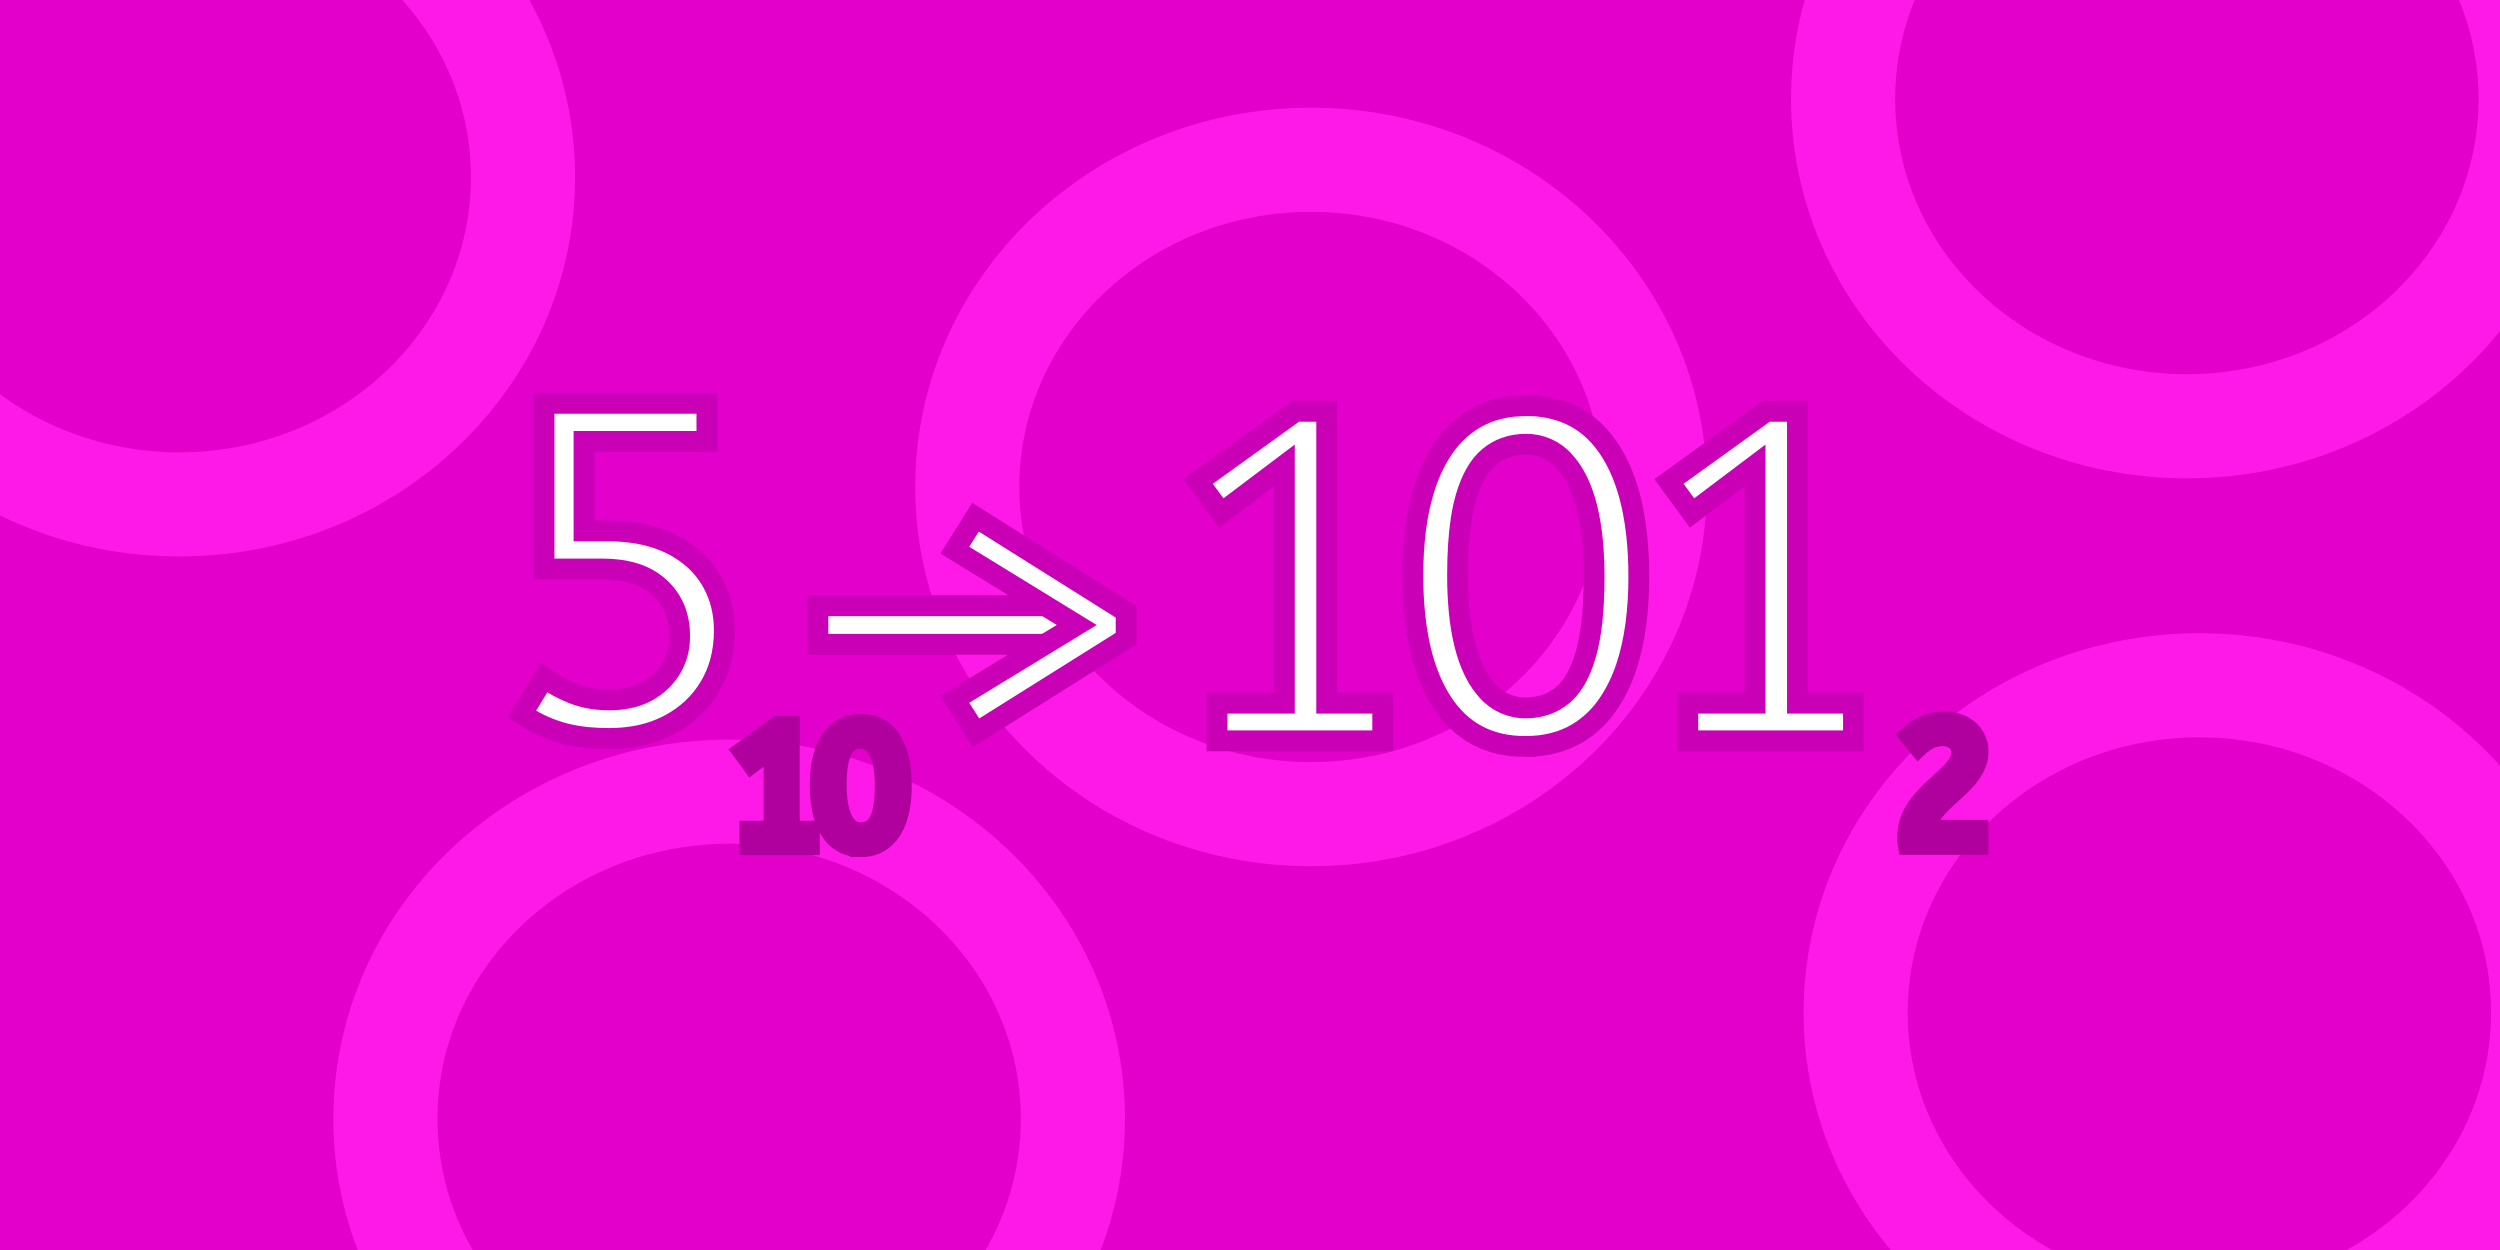
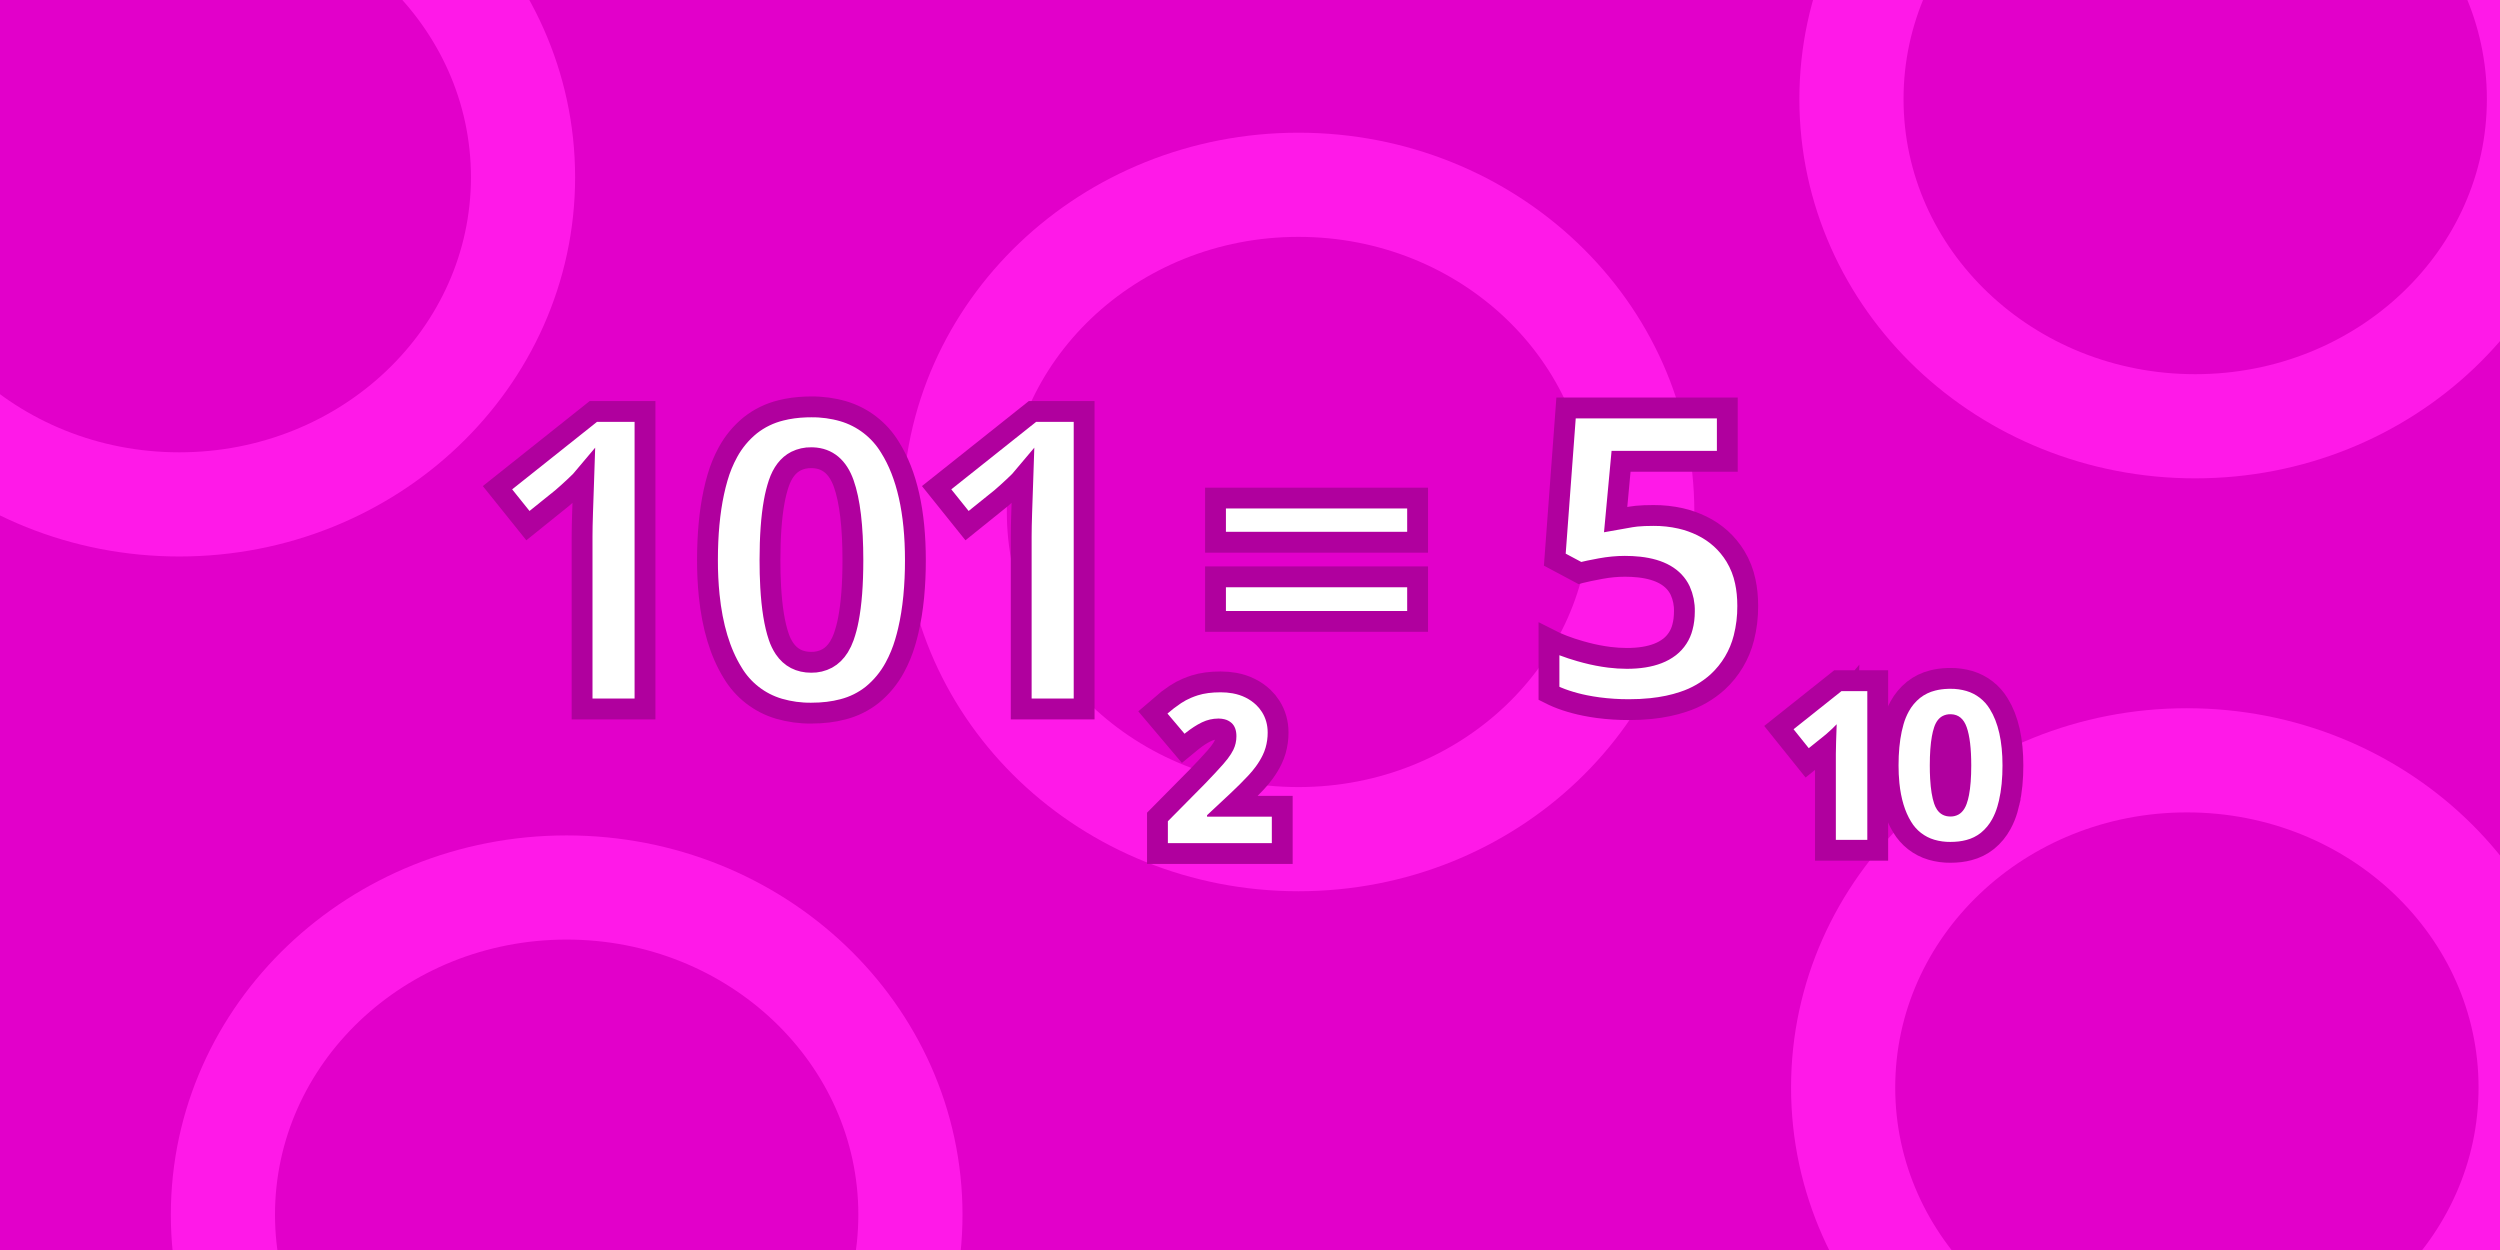
<svg xmlns="http://www.w3.org/2000/svg" version="1.1" width="600" height="300" viewBox="60,120,600,300">
-   <g transform="translate(119.9999,90)">
+   <g transform="translate(59.99993,120)">
    <g data-paper-data="{&quot;isPaintingLayer&quot;:true}" stroke-linejoin="miter" stroke-miterlimit="10" stroke-dasharray="" stroke-dashoffset="0" style="mix-blend-mode: normal">
-       <path d="M-120,450v-540h720v540z" fill="#ffffff" fill-rule="nonzero" stroke="#b0009e" stroke-width="0" stroke-linecap="butt" />
-       <path d="M-60,330v-300h600v300z" fill="#e200ca" fill-rule="nonzero" stroke="none" stroke-width="1" stroke-linecap="butt" />
-       <path d="M65.527,72.531c0,43.368 -36.937,78.525 -82.5,78.525c-45.563,0 -82.5,-35.157 -82.5,-78.525c0,-43.368 36.937,-78.525 82.5,-78.525c45.563,0 82.5,35.157 82.5,78.525z" fill="none" fill-rule="nonzero" stroke="#ff19e8" stroke-width="25" stroke-linecap="butt" />
-       <path d="M197.5,298.525c0,43.368 -36.937,78.525 -82.5,78.525c-45.563,0 -82.5,-35.157 -82.5,-78.525c0,-43.368 36.937,-78.525 82.5,-78.525c45.563,0 82.5,35.157 82.5,78.525z" fill="none" fill-rule="nonzero" stroke="#ff19e8" stroke-width="25" stroke-linecap="butt" />
-       <path d="M337.14,146.873c0,43.368 -36.937,78.525 -82.5,78.525c-45.563,0 -82.5,-35.157 -82.5,-78.525c0,-43.368 36.937,-78.525 82.5,-78.525c45.563,0 82.5,35.157 82.5,78.525z" fill="none" fill-rule="nonzero" stroke="#ff19e8" stroke-width="25" stroke-linecap="butt" />
-       <path d="M547.35,53.78c0,43.368 -36.937,78.525 -82.5,78.525c-45.563,0 -82.5,-35.157 -82.5,-78.525c0,-43.368 36.937,-78.525 82.5,-78.525c45.563,0 82.5,35.157 82.5,78.525z" fill="none" fill-rule="nonzero" stroke="#ff19e8" stroke-width="25" stroke-linecap="butt" />
-       <path d="M550.353,273c0,43.368 -36.937,78.525 -82.5,78.525c-45.563,0 -82.5,-35.157 -82.5,-78.525c0,-43.368 36.937,-78.525 82.5,-78.525c45.563,0 82.5,35.157 82.5,78.525z" fill="none" fill-rule="nonzero" stroke="#ff19e8" stroke-width="25" stroke-linecap="butt" />
-       <path d="M65.255,201.358l5.31,-8.699c2.031,1.442 4.221,2.647 6.527,3.592c0.159,0.066 0.318,0.13 0.478,0.193c2.561,1.017 5.461,1.525 8.699,1.525c1.808,0.015 3.611,-0.199 5.365,-0.637c2.558,-0.634 4.911,-1.912 6.836,-3.712c2.921,-2.712 4.593,-6.509 4.622,-10.495c0.007,-0.211 0.01,-0.423 0.01,-0.634c0.021,-1.953 -0.301,-3.894 -0.952,-5.735c-0.804,-2.192 -2.125,-4.158 -3.849,-5.733c-1.761,-1.606 -3.867,-2.786 -6.156,-3.449c-2.211,-0.676 -4.735,-1.013 -7.571,-1.013h-14.009v-39.769h39.091v9.151h-29.488v21.466h5.649c2.339,-0.011 4.674,0.17 6.983,0.542c2.61,0.435 5.003,1.129 7.18,2.083c0.309,0.136 0.616,0.277 0.92,0.425c2.245,1.071 4.31,2.482 6.125,4.183c1.342,1.272 2.511,2.715 3.479,4.291c1.877,3.083 2.989,6.571 3.244,10.172c0.06,0.751 0.09,1.503 0.089,2.256c0.017,2.548 -0.31,5.087 -0.973,7.548c-0.561,2.048 -1.392,4.012 -2.473,5.84c-2.297,3.879 -5.517,6.929 -9.66,9.151c-2.691,1.423 -5.599,2.391 -8.606,2.864c-1.973,0.319 -3.97,0.476 -5.969,0.469c-1.764,0.005 -3.527,-0.079 -5.283,-0.252c-2.419,-0.246 -4.612,-0.67 -6.58,-1.273c-3.314,-1.017 -6.327,-2.467 -9.038,-4.35z" fill="#ffffff" fill-rule="evenodd" stroke="#c900b5" stroke-width="5" stroke-linecap="round" />
-       <path d="M199.938,184.632h-63.645v-9.264h63.645z" fill="#ffffff" fill-rule="evenodd" stroke="#c900b5" stroke-width="5" stroke-linecap="round" />
-       <path d="M210.272,183.276l-36.04,22.596l-5.084,-8.022l29.262,-17.851l-29.262,-17.964l4.971,-7.909l36.153,22.709z" fill="#ffffff" fill-rule="evenodd" stroke="#c900b5" stroke-width="5" stroke-linecap="round" />
-       <path d="M271.855,207.799h-39.769v-9.038h16.156v-57.055l-15.139,11.411l-5.536,-7.57l23.387,-16.834h7.457v70.047h13.445z" fill="#ffffff" fill-rule="evenodd" stroke="#c900b5" stroke-width="5" stroke-linecap="round" />
-       <path d="M306.087,209.155c-8.812,0 -15.516,-3.597 -20.11,-10.79c-3.393,-5.312 -5.533,-12.196 -6.421,-20.65c-0.323,-3.18 -0.481,-6.375 -0.471,-9.572c-0.017,-3.792 0.213,-7.582 0.689,-11.344c1.012,-7.68 3.136,-13.954 6.372,-18.821c1.949,-3.029 4.562,-5.575 7.641,-7.444c3.572,-2.117 7.748,-3.176 12.526,-3.176c3.074,-0.039 6.13,0.472 9.024,1.509c4.299,1.595 7.852,4.455 10.66,8.579c0.145,0.213 0.288,0.428 0.427,0.645c3.38,5.263 5.516,12.117 6.41,20.56c0.331,3.229 0.491,6.473 0.481,9.718c0.017,3.792 -0.213,7.582 -0.689,11.344c-1.012,7.68 -3.136,13.953 -6.372,18.821c-1.949,3.029 -4.562,5.575 -7.641,7.444c-3.572,2.117 -7.748,3.176 -12.526,3.176zM306.2,199.891c1.702,0.016 3.393,-0.269 4.995,-0.842c1.365,-0.502 2.637,-1.229 3.761,-2.152c1.055,-0.879 1.967,-1.917 2.704,-3.076c1.181,-1.811 2.163,-4.081 2.945,-6.809c1.315,-4.582 1.974,-10.739 1.977,-18.469c0,-0.02 0,-0.04 0,-0.06c0.01,-2.871 -0.118,-5.741 -0.383,-8.6c-0.552,-5.72 -1.701,-10.417 -3.446,-14.092c-0.165,-0.349 -0.339,-0.693 -0.521,-1.034c-0.758,-1.453 -1.697,-2.805 -2.793,-4.023c-2.329,-2.657 -5.706,-4.16 -9.239,-4.111c-1.702,-0.016 -3.393,0.269 -4.995,0.842c-1.365,0.502 -2.637,1.229 -3.761,2.152c-2.448,1.996 -4.331,5.272 -5.649,9.829c-0.477,1.691 -0.846,3.41 -1.105,5.147c-0.581,3.757 -0.872,8.236 -0.872,13.438c-0.01,2.871 0.118,5.741 0.383,8.6c0.552,5.72 1.701,10.417 3.446,14.092c0.165,0.349 0.339,0.693 0.521,1.034c0.758,1.453 1.697,2.805 2.793,4.023c2.329,2.657 5.706,4.16 9.239,4.111z" fill="#ffffff" fill-rule="evenodd" stroke="#c900b5" stroke-width="5" stroke-linecap="round" />
-       <path d="M384.834,207.799h-39.769v-9.038h16.156v-57.055l-15.139,11.411l-5.536,-7.57l23.387,-16.834h7.457v70.047h13.445z" fill="#ffffff" fill-rule="evenodd" stroke="#c900b5" stroke-width="5" stroke-linecap="round" />
-       <path d="M414.703,232.644h-16.744c-0.082,-0.495 -0.124,-1.004 -0.124,-1.526c-0.005,-0.904 0.083,-1.805 0.262,-2.691c0.148,-0.726 0.371,-1.434 0.666,-2.114c0.619,-1.416 1.423,-2.708 2.413,-3.877c0.99,-1.169 2.041,-2.255 3.155,-3.258c1.114,-1.004 2.158,-1.966 3.134,-2.887c0.496,-0.466 0.967,-0.958 1.41,-1.474c0.358,-0.417 0.693,-0.855 1.003,-1.31c0.632,-0.935 0.949,-1.911 0.949,-2.928c0.007,-0.561 -0.109,-1.116 -0.34,-1.627c-0.223,-0.474 -0.543,-0.896 -0.939,-1.239c-0.62,-0.544 -1.38,-0.904 -2.193,-1.039c-0.365,-0.065 -0.735,-0.096 -1.106,-0.095c-0.69,-0.004 -1.378,0.085 -2.044,0.266c-0.382,0.105 -0.753,0.244 -1.111,0.415c-0.865,0.417 -1.668,0.952 -2.387,1.588c-0.092,0.081 -0.183,0.163 -0.273,0.247l-2.062,-2.516c1.1,-0.99 2.316,-1.787 3.65,-2.392c0.828,-0.37 1.703,-0.625 2.601,-0.758c0.675,-0.102 1.356,-0.152 2.039,-0.15c0.72,-0.004 1.439,0.064 2.145,0.204c0.731,0.144 1.438,0.388 2.103,0.724c0.752,0.377 1.434,0.881 2.015,1.49c0.304,0.322 0.575,0.672 0.81,1.047c0.674,1.072 1.01,2.268 1.01,3.588c0,1.32 -0.289,2.543 -0.866,3.671c-0.557,1.08 -1.249,2.084 -2.059,2.989c-0.056,0.063 -0.112,0.125 -0.168,0.186c-0.907,0.99 -1.883,1.945 -2.928,2.866c-1.045,0.921 -2.048,1.863 -3.011,2.825c-0.684,0.68 -1.314,1.411 -1.886,2.187c-0.197,0.269 -0.387,0.544 -0.567,0.824c-0.674,1.045 -1.093,2.172 -1.258,3.382h12.702z" fill="#ffffff" fill-rule="evenodd" stroke="#b0009e" stroke-width="5" stroke-linecap="round" />
-       <g fill="#ffffff" fill-rule="evenodd" stroke="#b0009e" stroke-width="5" stroke-linecap="round">
-         <path d="M134.255,232.722h-14.276v-3.245h5.8v-20.481l-5.435,4.096l-1.987,-2.717l8.395,-6.043h2.677v25.146h4.826z" />
-         <path d="M146.544,233.208c-3.163,0 -5.57,-1.291 -7.219,-3.873c-1.218,-1.907 -1.986,-4.378 -2.305,-7.413c-0.116,-1.142 -0.173,-2.289 -0.169,-3.436c-0.006,-1.361 0.076,-2.722 0.247,-4.072c0.363,-2.757 1.126,-5.009 2.287,-6.756c0.7,-1.087 1.638,-2.001 2.743,-2.672c1.282,-0.76 2.781,-1.14 4.497,-1.14c1.103,-0.014 2.201,0.169 3.239,0.542c1.543,0.573 2.819,1.599 3.827,3.08c0.052,0.076 0.103,0.154 0.153,0.232c1.213,1.889 1.98,4.35 2.301,7.381c0.119,1.159 0.176,2.324 0.173,3.489c0.006,1.361 -0.076,2.722 -0.247,4.072c-0.363,2.757 -1.126,5.009 -2.287,6.756c-0.7,1.087 -1.638,2.001 -2.743,2.672c-1.282,0.76 -2.781,1.14 -4.497,1.14zM146.584,229.883c0.611,0.006 1.218,-0.096 1.793,-0.302c0.49,-0.18 0.947,-0.441 1.35,-0.773c0.379,-0.316 0.706,-0.688 0.971,-1.104c0.424,-0.65 0.776,-1.465 1.057,-2.444c0.472,-1.645 0.709,-3.855 0.71,-6.63c0,-0.007 0,-0.014 0,-0.021c0.004,-1.031 -0.042,-2.061 -0.137,-3.087c-0.198,-2.053 -0.611,-3.74 -1.237,-5.059c-0.059,-0.125 -0.122,-0.249 -0.187,-0.371c-0.272,-0.522 -0.609,-1.007 -1.003,-1.444c-0.836,-0.954 -2.048,-1.493 -3.317,-1.476c-0.611,-0.006 -1.218,0.096 -1.793,0.302c-0.49,0.18 -0.947,0.441 -1.35,0.773c-0.879,0.717 -1.555,1.893 -2.028,3.528c-0.171,0.607 -0.304,1.224 -0.397,1.848c-0.209,1.349 -0.313,2.957 -0.313,4.824c-0.004,1.031 0.042,2.061 0.137,3.087c0.198,2.053 0.611,3.74 1.237,5.059c0.059,0.125 0.122,0.249 0.187,0.371c0.272,0.522 0.609,1.007 1.003,1.444c0.836,0.954 2.048,1.493 3.317,1.476z" />
+       <path d="M-60,420v-540h720v540z" fill="#000000" fill-rule="nonzero" stroke="#b0009e" stroke-width="0" stroke-linecap="butt" />
+       <path d="M0,300v-300h600v300z" fill="#e200ca" fill-rule="nonzero" stroke="none" stroke-width="1" stroke-linecap="butt" />
+       <path d="M125.527,42.531c0,43.368 -36.937,78.525 -82.5,78.525c-45.563,0 -82.5,-35.157 -82.5,-78.525c0,-43.368 36.937,-78.525 82.5,-78.525c45.563,0 82.5,35.157 82.5,78.525z" fill="none" fill-rule="nonzero" stroke="#ff19e8" stroke-width="25" stroke-linecap="butt" />
+       <path d="M218.5,291.525c0,43.368 -36.937,78.525 -82.5,78.525c-45.563,0 -82.5,-35.157 -82.5,-78.525c0,-43.368 36.937,-78.525 82.5,-78.525c45.563,0 82.5,35.157 82.5,78.525z" fill="none" fill-rule="nonzero" stroke="#ff19e8" stroke-width="25" stroke-linecap="butt" />
+       <path d="M394.14,122.873c0,43.368 -36.937,78.525 -82.5,78.525c-45.563,0 -82.5,-35.157 -82.5,-78.525c0,-43.368 36.937,-78.525 82.5,-78.525c45.563,0 82.5,35.157 82.5,78.525z" fill="none" fill-rule="nonzero" stroke="#ff19e8" stroke-width="25" stroke-linecap="butt" />
+       <path d="M609.35,23.78c0,43.368 -36.937,78.525 -82.5,78.525c-45.563,0 -82.5,-35.157 -82.5,-78.525c0,-43.368 36.937,-78.525 82.5,-78.525c45.563,0 82.5,35.157 82.5,78.525z" fill="none" fill-rule="nonzero" stroke="#ff19e8" stroke-width="25" stroke-linecap="butt" />
+       <path d="M607.353,261c0,43.368 -36.937,78.525 -82.5,78.525c-45.563,0 -82.5,-35.157 -82.5,-78.525c0,-43.368 36.937,-78.525 82.5,-78.525c45.563,0 82.5,35.157 82.5,78.525z" fill="none" fill-rule="nonzero" stroke="#ff19e8" stroke-width="25" stroke-linecap="butt" />
+       <g fill-rule="evenodd" stroke="#b0009e" stroke-linecap="round">
+         <path d="M340.222,149.136h-48.5v-10.7h48.5zM340.222,130.136h-48.5v-10.6h48.5z" fill="#ffffff" stroke-width="5" />
+         <path d="M371.754,166.414v-13c2.12,1.088 4.609,2.041 7.467,2.859c0.476,0.136 0.954,0.267 1.433,0.391c1.848,0.486 3.726,0.849 5.622,1.087c1.386,0.172 2.781,0.26 4.178,0.263c2.931,0 5.409,-0.395 7.436,-1.184c1.009,-0.384 1.956,-0.911 2.814,-1.566c1.53,-1.198 2.616,-2.872 3.087,-4.757c0.309,-1.132 0.463,-2.396 0.463,-3.793c0.041,-1.71 -0.302,-3.408 -1.005,-4.968c-1.531,-3.205 -4.811,-5.089 -9.839,-5.652c-1.148,-0.124 -2.302,-0.184 -3.456,-0.18c-1.867,0 -3.8,0.183 -5.8,0.55c-1.976,0.362 -3.627,0.708 -4.952,1.038c-0.016,0.004 -0.032,0.008 -0.048,0.012l-6,-3.2l2.7,-36.4h38.7v12.8h-25.5l-1.3,14c1.133,-0.2 2.35,-0.417 3.65,-0.65c0.454,-0.08 0.911,-0.141 1.37,-0.185c1.116,-0.11 2.476,-0.165 4.08,-0.165c2.19,-0.012 4.374,0.224 6.511,0.705c1.76,0.401 3.467,1.004 5.089,1.795c3.4,1.667 6.083,4.1 8.05,7.3c1.125,1.862 1.925,3.902 2.365,6.032c0.39,1.804 0.585,3.76 0.585,5.868c0.023,2.595 -0.29,5.183 -0.93,7.698c-1.02,4.052 -3.199,7.719 -6.27,10.552c-2.387,2.158 -5.204,3.785 -8.266,4.773c-2.31,0.782 -4.873,1.32 -7.69,1.613c-1.776,0.18 -3.559,0.268 -5.344,0.264c-2.472,0.006 -4.942,-0.152 -7.393,-0.473c-1.058,-0.141 -2.111,-0.316 -3.157,-0.527c-1.567,-0.312 -3.113,-0.72 -4.629,-1.223c-1.381,-0.457 -2.725,-1.017 -4.021,-1.677z" data-paper-data="{&quot;index&quot;:null}" fill="#ffffff" stroke-width="5" />
+         <path d="M154.8,98.751v71.4h-15.1v-41.3c0,-1.551 0.04,-3.528 0.12,-5.932c0.01,-0.289 0.02,-0.579 0.03,-0.868c0.086,-2.407 0.16,-4.567 0.221,-6.481c0.01,-0.306 0.019,-0.613 0.029,-0.919c-0.333,0.4 -1.05,1.117 -2.15,2.15c-1.1,1.033 -2.117,1.95 -3.05,2.75l-8.2,6.6l-7.3,-9.1l23,-18.3z" fill="#ffffff" stroke-width="5" />
+         <path d="M217.995,151.32c-0.221,0.951 -0.471,1.895 -0.75,2.831c-0.611,2.094 -1.445,4.118 -2.486,6.035c-1.358,2.521 -3.197,4.752 -5.414,6.565c-2.07,1.642 -4.464,2.828 -7.024,3.481c-2.281,0.613 -4.823,0.919 -7.626,0.919c-2.612,0.029 -5.214,-0.325 -7.723,-1.05c-4.694,-1.378 -8.689,-4.488 -11.177,-8.7c-2.961,-4.812 -4.826,-10.984 -5.595,-18.517c-0.278,-2.802 -0.413,-5.617 -0.405,-8.433c0,-6.148 0.506,-11.579 1.517,-16.294c0.251,-1.179 0.546,-2.349 0.883,-3.506c0.609,-2.134 1.454,-4.193 2.519,-6.14c1.353,-2.485 3.181,-4.68 5.381,-6.46c2.155,-1.694 4.648,-2.906 7.312,-3.554c1.855,-0.476 3.875,-0.751 6.058,-0.826c0.41,-0.014 0.82,-0.02 1.23,-0.02c2.597,-0.028 5.184,0.323 7.679,1.044c4.691,1.381 8.694,4.469 11.221,8.656c4.067,6.467 6.1,15.5 6.1,27.1c0.008,2.938 -0.126,5.874 -0.404,8.799c-0.283,2.89 -0.715,5.58 -1.296,8.07zM185.81,120.386c0.256,-1.469 0.619,-2.918 1.085,-4.335c0.891,-2.632 2.269,-4.426 4.134,-5.382c1.139,-0.563 2.396,-0.843 3.666,-0.818c0.132,-0 0.265,0.003 0.397,0.008c3.521,0.143 5.989,2.207 7.403,6.192c1.467,4.133 2.2,10.267 2.2,18.4c0,5.765 -0.363,10.509 -1.088,14.231c-0.264,1.416 -0.636,2.81 -1.112,4.169c-0.295,0.839 -0.678,1.644 -1.142,2.403c-0.771,1.24 -1.716,2.168 -2.835,2.784c-1.175,0.626 -2.492,0.94 -3.823,0.913c-2.791,0 -4.934,-1.106 -6.43,-3.317c-0.58,-0.879 -1.041,-1.832 -1.37,-2.833c-1.006,-2.947 -1.651,-6.936 -1.934,-11.966c-0.115,-2.126 -0.17,-4.255 -0.166,-6.384c0,-5.655 0.338,-10.344 1.015,-14.065z" fill="#ffffff" stroke-width="5" />
+         <path d="M260.191,98.751v71.4h-15.1v-41.3c0,-1.551 0.04,-3.528 0.12,-5.932c0.01,-0.289 0.02,-0.579 0.03,-0.868c0.086,-2.407 0.16,-4.567 0.221,-6.481c0.01,-0.306 0.019,-0.613 0.029,-0.919c-0.333,0.4 -1.05,1.117 -2.15,2.15c-1.1,1.033 -2.117,1.95 -3.05,2.75l-8.2,6.6l-7.3,-9.1l23,-18.3z" fill="#ffffff" stroke-width="5" />
+         <path d="M448.154,165.865v35.699h-7.55v-20.649c0,-0.775 0.02,-1.764 0.06,-2.966c0.005,-0.145 0.01,-0.289 0.015,-0.434c0.043,-1.203 0.08,-2.283 0.111,-3.24c0.005,-0.153 0.01,-0.306 0.015,-0.459c-0.167,0.2 -0.525,0.558 -1.075,1.075c-0.55,0.517 -1.058,0.975 -1.525,1.375l-4.1,3.3l-3.65,-4.55l11.5,-9.15z" fill="#b0009e" stroke-width="10" />
+         <path d="M479.75,192.148c-0.111,0.476 -0.236,0.948 -0.375,1.415c-0.306,1.047 -0.722,2.059 -1.243,3.017c-0.679,1.261 -1.599,2.376 -2.707,3.282c-1.035,0.821 -2.232,1.414 -3.512,1.74c-1.14,0.306 -2.411,0.459 -3.813,0.459c-1.306,0.015 -2.607,-0.162 -3.861,-0.525c-2.347,-0.689 -4.344,-2.244 -5.588,-4.35c-1.48,-2.406 -2.413,-5.492 -2.797,-9.258c-0.139,-1.401 -0.206,-2.808 -0.202,-4.216c0,-3.074 0.253,-5.789 0.758,-8.147c0.126,-0.59 0.273,-1.174 0.441,-1.753c0.304,-1.067 0.727,-2.097 1.259,-3.07c0.676,-1.243 1.591,-2.34 2.69,-3.23c1.077,-0.847 2.324,-1.453 3.656,-1.777c0.928,-0.238 1.937,-0.376 3.029,-0.413c0.205,-0.007 0.41,-0.01 0.615,-0.01c1.298,-0.014 2.592,0.162 3.839,0.522c2.345,0.691 4.347,2.235 5.61,4.328c2.033,3.233 3.05,7.75 3.05,13.549c0.004,1.469 -0.063,2.937 -0.202,4.399c-0.142,1.445 -0.358,2.79 -0.648,4.035zM463.659,176.682c0.128,-0.735 0.309,-1.459 0.542,-2.167c0.446,-1.316 1.135,-2.213 2.067,-2.691c0.569,-0.281 1.198,-0.422 1.833,-0.409c0.066,-0 0.132,0.001 0.198,0.004c1.761,0.071 2.994,1.103 3.701,3.096c0.733,2.067 1.1,5.133 1.1,9.2c0,2.883 -0.181,5.254 -0.544,7.115c-0.132,0.708 -0.318,1.405 -0.556,2.084c-0.148,0.419 -0.339,0.822 -0.571,1.201c-0.386,0.62 -0.858,1.084 -1.417,1.392c-0.588,0.313 -1.246,0.47 -1.911,0.456c-1.395,0 -2.467,-0.553 -3.215,-1.658c-0.29,-0.44 -0.52,-0.916 -0.685,-1.416c-0.503,-1.474 -0.825,-3.468 -0.967,-5.983c-0.057,-1.063 -0.085,-2.127 -0.083,-3.192c0,-2.828 0.169,-5.172 0.507,-7.032z" fill="#b0009e" stroke-width="10" />
+         <path d="M305.239,196.001v6.35h-24.949v-5.25l8.95,-9.05c1.8,-1.867 3.25,-3.425 4.35,-4.675c0.372,-0.421 0.729,-0.856 1.069,-1.302c0.567,-0.747 1.01,-1.446 1.33,-2.097c0.5,-1.017 0.75,-2.108 0.75,-3.275c0,-1.433 -0.392,-2.5 -1.175,-3.2c-0.489,-0.431 -1.077,-0.734 -1.712,-0.883c-0.402,-0.101 -0.84,-0.156 -1.314,-0.165c-0.049,-0.001 -0.099,-0.001 -0.148,-0.001c-1.343,0.004 -2.668,0.309 -3.878,0.891c-0.041,0.019 -0.081,0.039 -0.122,0.059c-0.645,0.317 -1.27,0.673 -1.872,1.066c-0.611,0.396 -1.235,0.846 -1.872,1.349c-0.119,0.094 -0.238,0.189 -0.355,0.285l-4.1,-4.85c1.033,-0.9 2.125,-1.733 3.275,-2.5c0.75,-0.496 1.543,-0.921 2.371,-1.271c0.533,-0.227 1.077,-0.428 1.629,-0.603c1.517,-0.483 3.342,-0.725 5.475,-0.725c0.964,-0.005 1.926,0.077 2.876,0.244c1.143,0.207 2.186,0.547 3.127,1.019c0.007,0.004 0.015,0.008 0.022,0.011c0.917,0.455 1.762,1.044 2.506,1.747c0.532,0.509 1.001,1.081 1.394,1.703c0.917,1.45 1.375,3.092 1.375,4.925c0.008,1.237 -0.163,2.468 -0.506,3.656c-0.176,0.598 -0.399,1.181 -0.669,1.743c-0.467,0.962 -1.02,1.879 -1.654,2.74c-0.54,0.737 -1.123,1.441 -1.746,2.11c-0.693,0.746 -1.401,1.478 -2.124,2.195c-0.74,0.737 -1.534,1.503 -2.383,2.298c-0.288,0.27 -0.577,0.539 -0.867,0.806l-4.6,4.3v0.35z" fill="#b0009e" stroke-width="10" />
+         <path d="M448.154,165.865v35.699h-7.55v-20.649c0,-0.775 0.02,-1.764 0.06,-2.966c0.005,-0.145 0.01,-0.289 0.015,-0.434c0.043,-1.203 0.08,-2.283 0.111,-3.24c0.005,-0.153 0.01,-0.306 0.015,-0.459c-0.167,0.2 -0.525,0.558 -1.075,1.075c-0.55,0.517 -1.058,0.975 -1.525,1.375l-4.1,3.3l-3.65,-4.55l11.5,-9.15z" fill="#ffffff" stroke-width="0" />
+         <path d="M479.75,192.148c-0.111,0.476 -0.236,0.948 -0.375,1.415c-0.306,1.047 -0.722,2.059 -1.243,3.017c-0.679,1.261 -1.599,2.376 -2.707,3.282c-1.035,0.821 -2.232,1.414 -3.512,1.74c-1.14,0.306 -2.411,0.459 -3.813,0.459c-1.306,0.015 -2.607,-0.162 -3.861,-0.525c-2.347,-0.689 -4.344,-2.244 -5.588,-4.35c-1.48,-2.406 -2.413,-5.492 -2.797,-9.258c-0.139,-1.401 -0.206,-2.808 -0.202,-4.216c0,-3.074 0.253,-5.789 0.758,-8.147c0.126,-0.59 0.273,-1.174 0.441,-1.753c0.304,-1.067 0.727,-2.097 1.259,-3.07c0.676,-1.243 1.591,-2.34 2.69,-3.23c1.077,-0.847 2.324,-1.453 3.656,-1.777c0.928,-0.238 1.937,-0.376 3.029,-0.413c0.205,-0.007 0.41,-0.01 0.615,-0.01c1.298,-0.014 2.592,0.162 3.839,0.522c2.345,0.691 4.347,2.235 5.61,4.328c2.033,3.233 3.05,7.75 3.05,13.549c0.004,1.469 -0.063,2.937 -0.202,4.399c-0.142,1.445 -0.358,2.79 -0.648,4.035zM463.659,176.682c0.128,-0.735 0.309,-1.459 0.542,-2.167c0.446,-1.316 1.135,-2.213 2.067,-2.691c0.569,-0.281 1.198,-0.422 1.833,-0.409c0.066,-0 0.132,0.001 0.198,0.004c1.761,0.071 2.994,1.103 3.701,3.096c0.733,2.067 1.1,5.133 1.1,9.2c0,2.883 -0.181,5.254 -0.544,7.115c-0.132,0.708 -0.318,1.405 -0.556,2.084c-0.148,0.419 -0.339,0.822 -0.571,1.201c-0.386,0.62 -0.858,1.084 -1.417,1.392c-0.588,0.313 -1.246,0.47 -1.911,0.456c-1.395,0 -2.467,-0.553 -3.215,-1.658c-0.29,-0.44 -0.52,-0.916 -0.685,-1.416c-0.503,-1.474 -0.825,-3.468 -0.967,-5.983c-0.057,-1.063 -0.085,-2.127 -0.083,-3.192c0,-2.828 0.169,-5.172 0.507,-7.032z" fill="#ffffff" stroke-width="0" />
+         <path d="M305.239,196.001v6.35h-24.949v-5.25l8.95,-9.05c1.8,-1.867 3.25,-3.425 4.35,-4.675c0.372,-0.421 0.729,-0.856 1.069,-1.302c0.567,-0.747 1.01,-1.446 1.33,-2.097c0.5,-1.017 0.75,-2.108 0.75,-3.275c0,-1.433 -0.392,-2.5 -1.175,-3.2c-0.489,-0.431 -1.077,-0.734 -1.712,-0.883c-0.402,-0.101 -0.84,-0.156 -1.314,-0.165c-0.049,-0.001 -0.099,-0.001 -0.148,-0.001c-1.343,0.004 -2.668,0.309 -3.878,0.891c-0.041,0.019 -0.081,0.039 -0.122,0.059c-0.645,0.317 -1.27,0.673 -1.872,1.066c-0.611,0.396 -1.235,0.846 -1.872,1.349c-0.119,0.094 -0.238,0.189 -0.355,0.285l-4.1,-4.85c1.033,-0.9 2.125,-1.733 3.275,-2.5c0.75,-0.496 1.543,-0.921 2.371,-1.271c0.533,-0.227 1.077,-0.428 1.629,-0.603c1.517,-0.483 3.342,-0.725 5.475,-0.725c0.964,-0.005 1.926,0.077 2.876,0.244c1.143,0.207 2.186,0.547 3.127,1.019c0.007,0.004 0.015,0.008 0.022,0.011c0.917,0.455 1.762,1.044 2.506,1.747c0.532,0.509 1.001,1.081 1.394,1.703c0.917,1.45 1.375,3.092 1.375,4.925c0.008,1.237 -0.163,2.468 -0.506,3.656c-0.176,0.598 -0.399,1.181 -0.669,1.743c-0.467,0.962 -1.02,1.879 -1.654,2.74c-0.54,0.737 -1.123,1.441 -1.746,2.11c-0.693,0.746 -1.401,1.478 -2.124,2.195c-0.74,0.737 -1.534,1.503 -2.383,2.298c-0.288,0.27 -0.577,0.539 -0.867,0.806l-4.6,4.3v0.35z" fill="#ffffff" stroke-width="0" />
      </g>
    </g>
  </g>
</svg>
